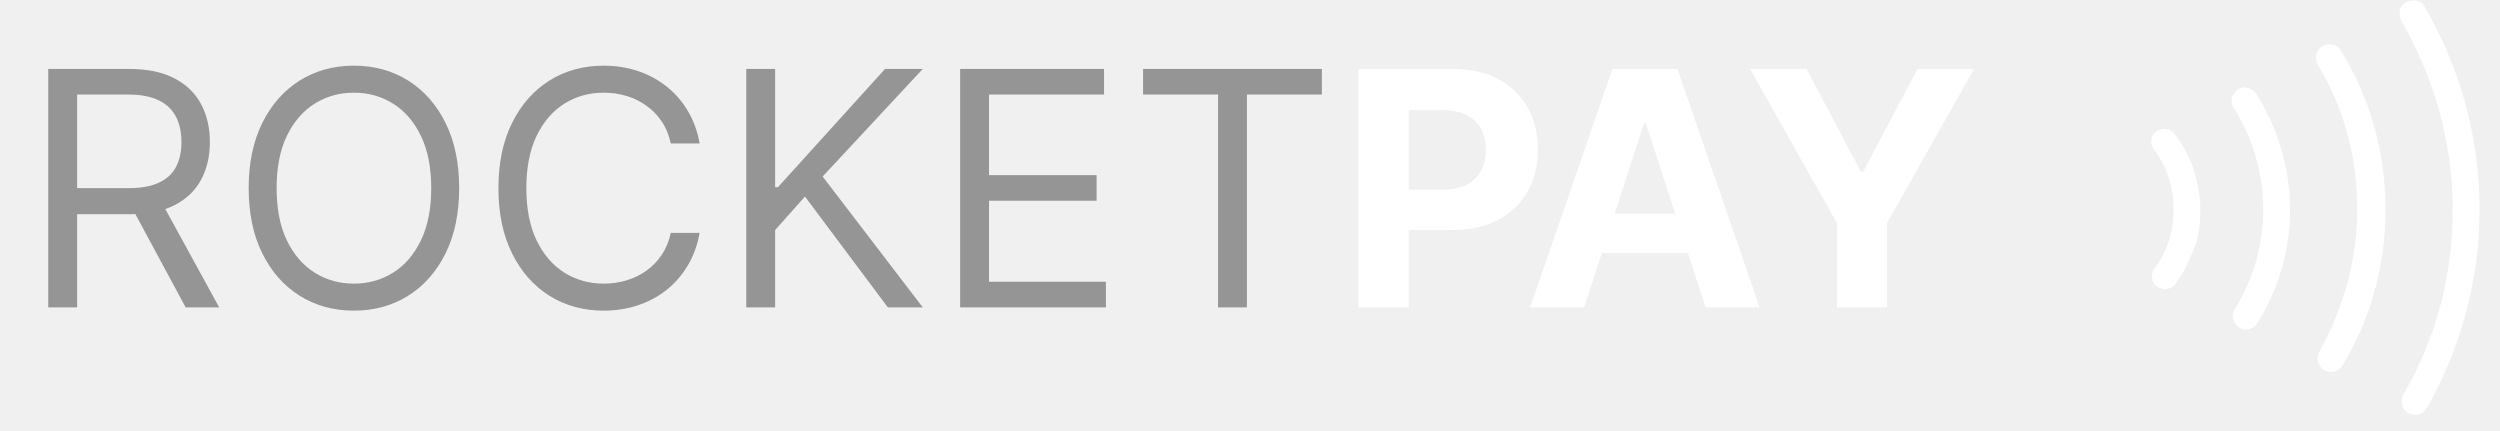
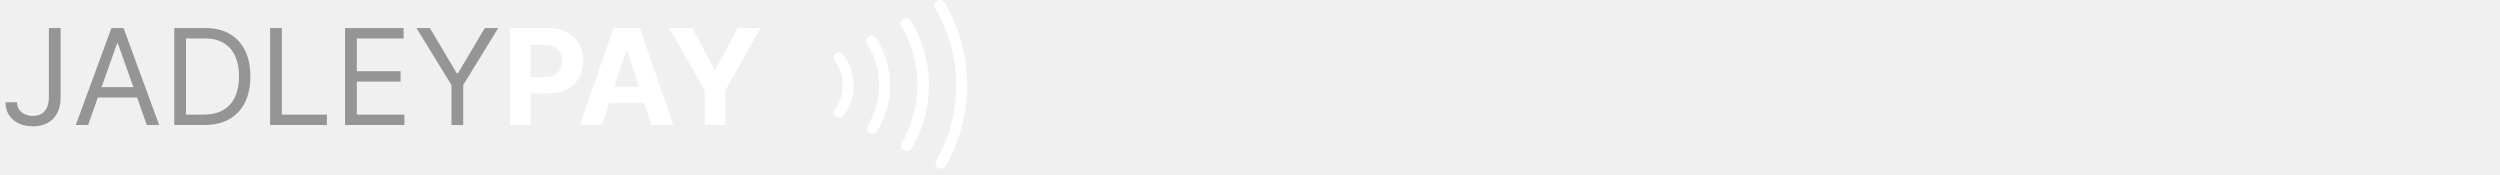
- <svg xmlns="http://www.w3.org/2000/svg" width="122" height="21" viewBox="0 0 122 21" fill="none">
-   <path d="M2.355 15V3.364H6.287C7.196 3.364 7.942 3.519 8.526 3.83C9.109 4.136 9.541 4.559 9.821 5.097C10.102 5.634 10.242 6.246 10.242 6.932C10.242 7.617 10.102 8.225 9.821 8.756C9.541 9.286 9.111 9.703 8.532 10.006C7.952 10.305 7.211 10.454 6.31 10.454H3.128V9.182H6.264C6.886 9.182 7.386 9.091 7.764 8.909C8.147 8.727 8.424 8.47 8.594 8.136C8.768 7.799 8.855 7.398 8.855 6.932C8.855 6.466 8.768 6.059 8.594 5.71C8.42 5.362 8.141 5.093 7.759 4.903C7.376 4.71 6.871 4.614 6.242 4.614H3.764V15H2.355ZM7.833 9.773L10.696 15H9.06L6.242 9.773H7.833ZM22.408 9.182C22.408 10.409 22.186 11.47 21.743 12.364C21.3 13.258 20.692 13.947 19.919 14.432C19.147 14.917 18.264 15.159 17.272 15.159C16.279 15.159 15.397 14.917 14.624 14.432C13.851 13.947 13.243 13.258 12.8 12.364C12.357 11.47 12.135 10.409 12.135 9.182C12.135 7.955 12.357 6.894 12.8 6C13.243 5.106 13.851 4.417 14.624 3.932C15.397 3.447 16.279 3.205 17.272 3.205C18.264 3.205 19.147 3.447 19.919 3.932C20.692 4.417 21.3 5.106 21.743 6C22.186 6.894 22.408 7.955 22.408 9.182ZM21.044 9.182C21.044 8.174 20.876 7.324 20.539 6.631C20.205 5.937 19.753 5.413 19.181 5.057C18.613 4.701 17.976 4.523 17.272 4.523C16.567 4.523 15.929 4.701 15.357 5.057C14.789 5.413 14.336 5.937 13.999 6.631C13.665 7.324 13.499 8.174 13.499 9.182C13.499 10.189 13.665 11.04 13.999 11.733C14.336 12.426 14.789 12.951 15.357 13.307C15.929 13.663 16.567 13.841 17.272 13.841C17.976 13.841 18.613 13.663 19.181 13.307C19.753 12.951 20.205 12.426 20.539 11.733C20.876 11.04 21.044 10.189 21.044 9.182ZM34.141 7H32.732C32.648 6.595 32.503 6.239 32.294 5.932C32.09 5.625 31.84 5.367 31.544 5.159C31.253 4.947 30.929 4.788 30.573 4.682C30.217 4.576 29.845 4.523 29.459 4.523C28.755 4.523 28.116 4.701 27.544 5.057C26.976 5.413 26.523 5.937 26.186 6.631C25.853 7.324 25.686 8.174 25.686 9.182C25.686 10.189 25.853 11.04 26.186 11.733C26.523 12.426 26.976 12.951 27.544 13.307C28.116 13.663 28.755 13.841 29.459 13.841C29.845 13.841 30.217 13.788 30.573 13.682C30.929 13.576 31.253 13.418 31.544 13.21C31.84 12.998 32.09 12.739 32.294 12.432C32.503 12.121 32.648 11.765 32.732 11.364H34.141C34.035 11.958 33.842 12.491 33.561 12.96C33.281 13.43 32.933 13.829 32.516 14.159C32.099 14.485 31.631 14.733 31.113 14.903C30.597 15.074 30.046 15.159 29.459 15.159C28.467 15.159 27.584 14.917 26.811 14.432C26.039 13.947 25.431 13.258 24.988 12.364C24.544 11.47 24.323 10.409 24.323 9.182C24.323 7.955 24.544 6.894 24.988 6C25.431 5.106 26.039 4.417 26.811 3.932C27.584 3.447 28.467 3.205 29.459 3.205C30.046 3.205 30.597 3.29 31.113 3.46C31.631 3.631 32.099 3.881 32.516 4.21C32.933 4.536 33.281 4.934 33.561 5.403C33.842 5.869 34.035 6.401 34.141 7ZM36.418 15V3.364H37.827V9.136H37.963L43.191 3.364H45.032L40.145 8.614L45.032 15H43.327L39.282 9.591L37.827 11.227V15H36.418ZM46.855 15V3.364H53.878V4.614H48.264V8.545H53.514V9.795H48.264V13.75H53.969V15H46.855ZM55.782 4.614V3.364H64.509V4.614H60.85V15H59.441V4.614H55.782Z" fill="#959595" />
-   <path d="M66.286 15V3.364H70.877C71.759 3.364 72.511 3.532 73.132 3.869C73.754 4.203 74.227 4.667 74.553 5.261C74.882 5.852 75.047 6.534 75.047 7.307C75.047 8.08 74.88 8.761 74.547 9.352C74.214 9.943 73.731 10.403 73.098 10.733C72.469 11.062 71.708 11.227 70.814 11.227H67.888V9.256H70.416C70.89 9.256 71.28 9.174 71.587 9.011C71.897 8.845 72.129 8.616 72.28 8.324C72.435 8.028 72.513 7.689 72.513 7.307C72.513 6.92 72.435 6.583 72.28 6.295C72.129 6.004 71.897 5.778 71.587 5.619C71.276 5.456 70.882 5.375 70.405 5.375H68.746V15H66.286ZM77.307 15H74.671L78.688 3.364H81.858L85.87 15H83.233L80.318 6.023H80.228L77.307 15ZM77.142 10.426H83.37V12.347H77.142V10.426ZM85.401 3.364H88.156L90.81 8.375H90.924L93.577 3.364H96.333L92.088 10.886V15H89.645V10.886L85.401 3.364Z" fill="white" />
-   <path fill-rule="evenodd" clip-rule="evenodd" d="M106.149 13.862L106.146 13.866L106.143 13.871C105.965 14.123 105.566 14.197 105.254 13.976C105.004 13.8 104.929 13.407 105.142 13.097C105.459 12.693 105.689 12.22 105.841 11.758C105.998 11.277 106.071 10.73 106.069 10.194C106.066 9.658 105.987 9.113 105.824 8.633C105.668 8.173 105.433 7.703 105.111 7.302C104.895 6.994 104.966 6.6 105.214 6.421C105.523 6.198 105.923 6.267 106.103 6.518L106.107 6.522L106.11 6.527C106.51 7.054 106.838 7.64 107.034 8.215C107.241 8.892 107.372 9.546 107.376 10.188C107.379 10.862 107.315 11.501 107.067 12.13C106.797 12.815 106.536 13.34 106.149 13.862ZM109.042 15.114L109.049 15.103L109.057 15.092C109.943 13.671 110.455 11.957 110.445 10.171C110.436 8.386 109.906 6.677 109.005 5.266C108.81 4.957 108.897 4.59 109.227 4.353C109.448 4.193 109.863 4.249 110.109 4.58C111.127 6.194 111.742 8.146 111.752 10.164C111.763 12.251 111.17 14.14 110.169 15.766C109.937 16.085 109.582 16.174 109.277 15.994C108.945 15.751 108.885 15.337 109.042 15.114ZM114.232 2.457L114.241 2.474L114.251 2.491C115.63 4.739 116.396 7.332 116.411 10.139C116.426 12.945 115.688 15.545 114.335 17.807C114.127 18.141 113.777 18.235 113.421 18.07C113.098 17.859 113.011 17.51 113.18 17.157C114.332 15.112 115.047 12.703 115.034 10.147C115.02 7.602 114.355 5.196 113.103 3.151C112.934 2.802 113.018 2.454 113.337 2.241C113.723 2.057 114.098 2.192 114.232 2.457ZM118.315 0.318L118.321 0.329L118.328 0.341C119.999 3.229 120.981 6.532 121 10.115C121.019 13.694 120.074 17.004 118.437 19.908C118.229 20.238 117.881 20.33 117.527 20.166C117.205 19.956 117.117 19.608 117.284 19.256C118.861 16.565 119.711 13.446 119.693 10.122C119.675 6.789 118.718 3.683 117.189 1.017C116.997 0.628 117.132 0.247 117.4 0.112C117.792 -0.087 118.179 0.048 118.315 0.318Z" fill="white" />
+ <svg xmlns="http://www.w3.org/2000/svg" width="300" height="21" viewBox="0 0 300 21" fill="none">
+   <path d="M5.864 3.364H7.273V11.682C7.273 12.424 7.136 13.055 6.864 13.574C6.591 14.093 6.206 14.487 5.71 14.756C5.214 15.025 4.629 15.159 3.955 15.159C3.318 15.159 2.752 15.043 2.256 14.812C1.759 14.578 1.369 14.244 1.085 13.812C0.801 13.381 0.659 12.867 0.659 12.273H2.045C2.045 12.602 2.127 12.89 2.29 13.136C2.456 13.379 2.684 13.568 2.972 13.704C3.259 13.841 3.587 13.909 3.955 13.909C4.36 13.909 4.705 13.824 4.989 13.653C5.273 13.483 5.489 13.233 5.636 12.903C5.788 12.57 5.864 12.163 5.864 11.682V3.364ZM10.574 15H9.097L13.369 3.364H14.824L19.097 15H17.619L14.142 5.205H14.051L10.574 15ZM11.119 10.454H17.074V11.704H11.119V10.454ZM24.5 15H20.909V3.364H24.659C25.788 3.364 26.754 3.597 27.557 4.062C28.36 4.525 28.975 5.189 29.403 6.057C29.831 6.92 30.046 7.955 30.046 9.159C30.046 10.371 29.829 11.415 29.398 12.29C28.966 13.161 28.337 13.831 27.511 14.301C26.686 14.767 25.682 15 24.5 15ZM22.318 13.75H24.409C25.371 13.75 26.169 13.564 26.801 13.193C27.434 12.822 27.905 12.293 28.216 11.608C28.526 10.922 28.682 10.106 28.682 9.159C28.682 8.22 28.528 7.411 28.222 6.733C27.915 6.051 27.456 5.528 26.847 5.165C26.237 4.797 25.477 4.614 24.568 4.614H22.318V13.75ZM32.409 15V3.364H33.818V13.75H39.227V15H32.409ZM41.409 15V3.364H48.432V4.614H42.818V8.545H48.068V9.795H42.818V13.75H48.523V15H41.409ZM49.972 3.364H51.585L54.812 8.795H54.949L58.176 3.364H59.79L55.585 10.204V15H54.176V10.204L49.972 3.364Z" fill="#959595" />
+   <path d="M61.215 15V3.364H65.805C66.688 3.364 67.44 3.532 68.061 3.869C68.682 4.203 69.156 4.667 69.481 5.261C69.811 5.852 69.976 6.534 69.976 7.307C69.976 8.08 69.809 8.761 69.476 9.352C69.142 9.943 68.66 10.403 68.027 10.733C67.398 11.062 66.637 11.227 65.743 11.227H62.817V9.256H65.345C65.819 9.256 66.209 9.174 66.516 9.011C66.826 8.845 67.057 8.616 67.209 8.324C67.364 8.028 67.442 7.689 67.442 7.307C67.442 6.92 67.364 6.583 67.209 6.295C67.057 6.004 66.826 5.778 66.516 5.619C66.205 5.456 65.811 5.375 65.334 5.375H63.675V15H61.215ZM72.236 15H69.599L73.617 3.364H76.787L80.798 15H78.162L75.247 6.023H75.156L72.236 15ZM72.071 10.426H78.298V12.347H72.071V10.426ZM80.329 3.364H83.085L85.739 8.375H85.852L88.506 3.364H91.261L87.017 10.886V15H84.574V10.886L80.329 3.364Z" fill="white" />
+   <path fill-rule="evenodd" clip-rule="evenodd" d="M101.203 13.862L101.199 13.866L101.196 13.871C101.018 14.123 100.62 14.197 100.308 13.976C100.058 13.8 99.983 13.407 100.196 13.097C100.513 12.693 100.743 12.22 100.894 11.758C101.052 11.277 101.125 10.73 101.122 10.194C101.119 9.658 101.04 9.113 100.878 8.633C100.722 8.173 100.486 7.703 100.165 7.302C99.949 6.994 100.02 6.6 100.268 6.421C100.577 6.198 100.976 6.267 101.157 6.518L101.16 6.522L101.164 6.527C101.564 7.054 101.892 7.64 102.088 8.215C102.294 8.892 102.426 9.546 102.429 10.188C102.433 10.862 102.368 11.501 102.121 12.13C101.851 12.815 101.59 13.34 101.203 13.862ZM104.095 15.114L104.103 15.103L104.11 15.092C104.997 13.671 105.509 11.957 105.499 10.171C105.489 8.386 104.96 6.677 104.059 5.266C103.863 4.957 103.951 4.59 104.28 4.353C104.502 4.193 104.917 4.249 105.163 4.58C106.181 6.194 106.795 8.146 106.806 10.164C106.817 12.251 106.224 14.14 105.222 15.766C104.991 16.085 104.636 16.174 104.33 15.994C103.999 15.751 103.938 15.337 104.095 15.114ZM109.286 2.457L109.295 2.474L109.305 2.491C110.684 4.739 111.45 7.332 111.465 10.139C111.48 12.945 110.742 15.545 109.388 17.807C109.181 18.141 108.83 18.235 108.475 18.07C108.152 17.859 108.065 17.51 108.234 17.157C109.385 15.113 110.101 12.703 110.088 10.147C110.074 7.602 109.408 5.196 108.157 3.151C107.988 2.802 108.071 2.454 108.391 2.241C108.776 2.057 109.152 2.192 109.286 2.457ZM113.369 0.318L113.375 0.329L113.382 0.341C115.053 3.229 116.035 6.532 116.054 10.115C116.073 13.694 115.128 17.004 113.491 19.908C113.283 20.238 112.934 20.33 112.581 20.166C112.259 19.956 112.171 19.608 112.338 19.256C113.915 16.565 114.764 13.446 114.747 10.122C114.729 6.789 113.772 3.683 112.243 1.017C112.051 0.628 112.186 0.247 112.454 0.112C112.846 -0.087 113.232 0.048 113.369 0.318Z" fill="white" />
</svg>
